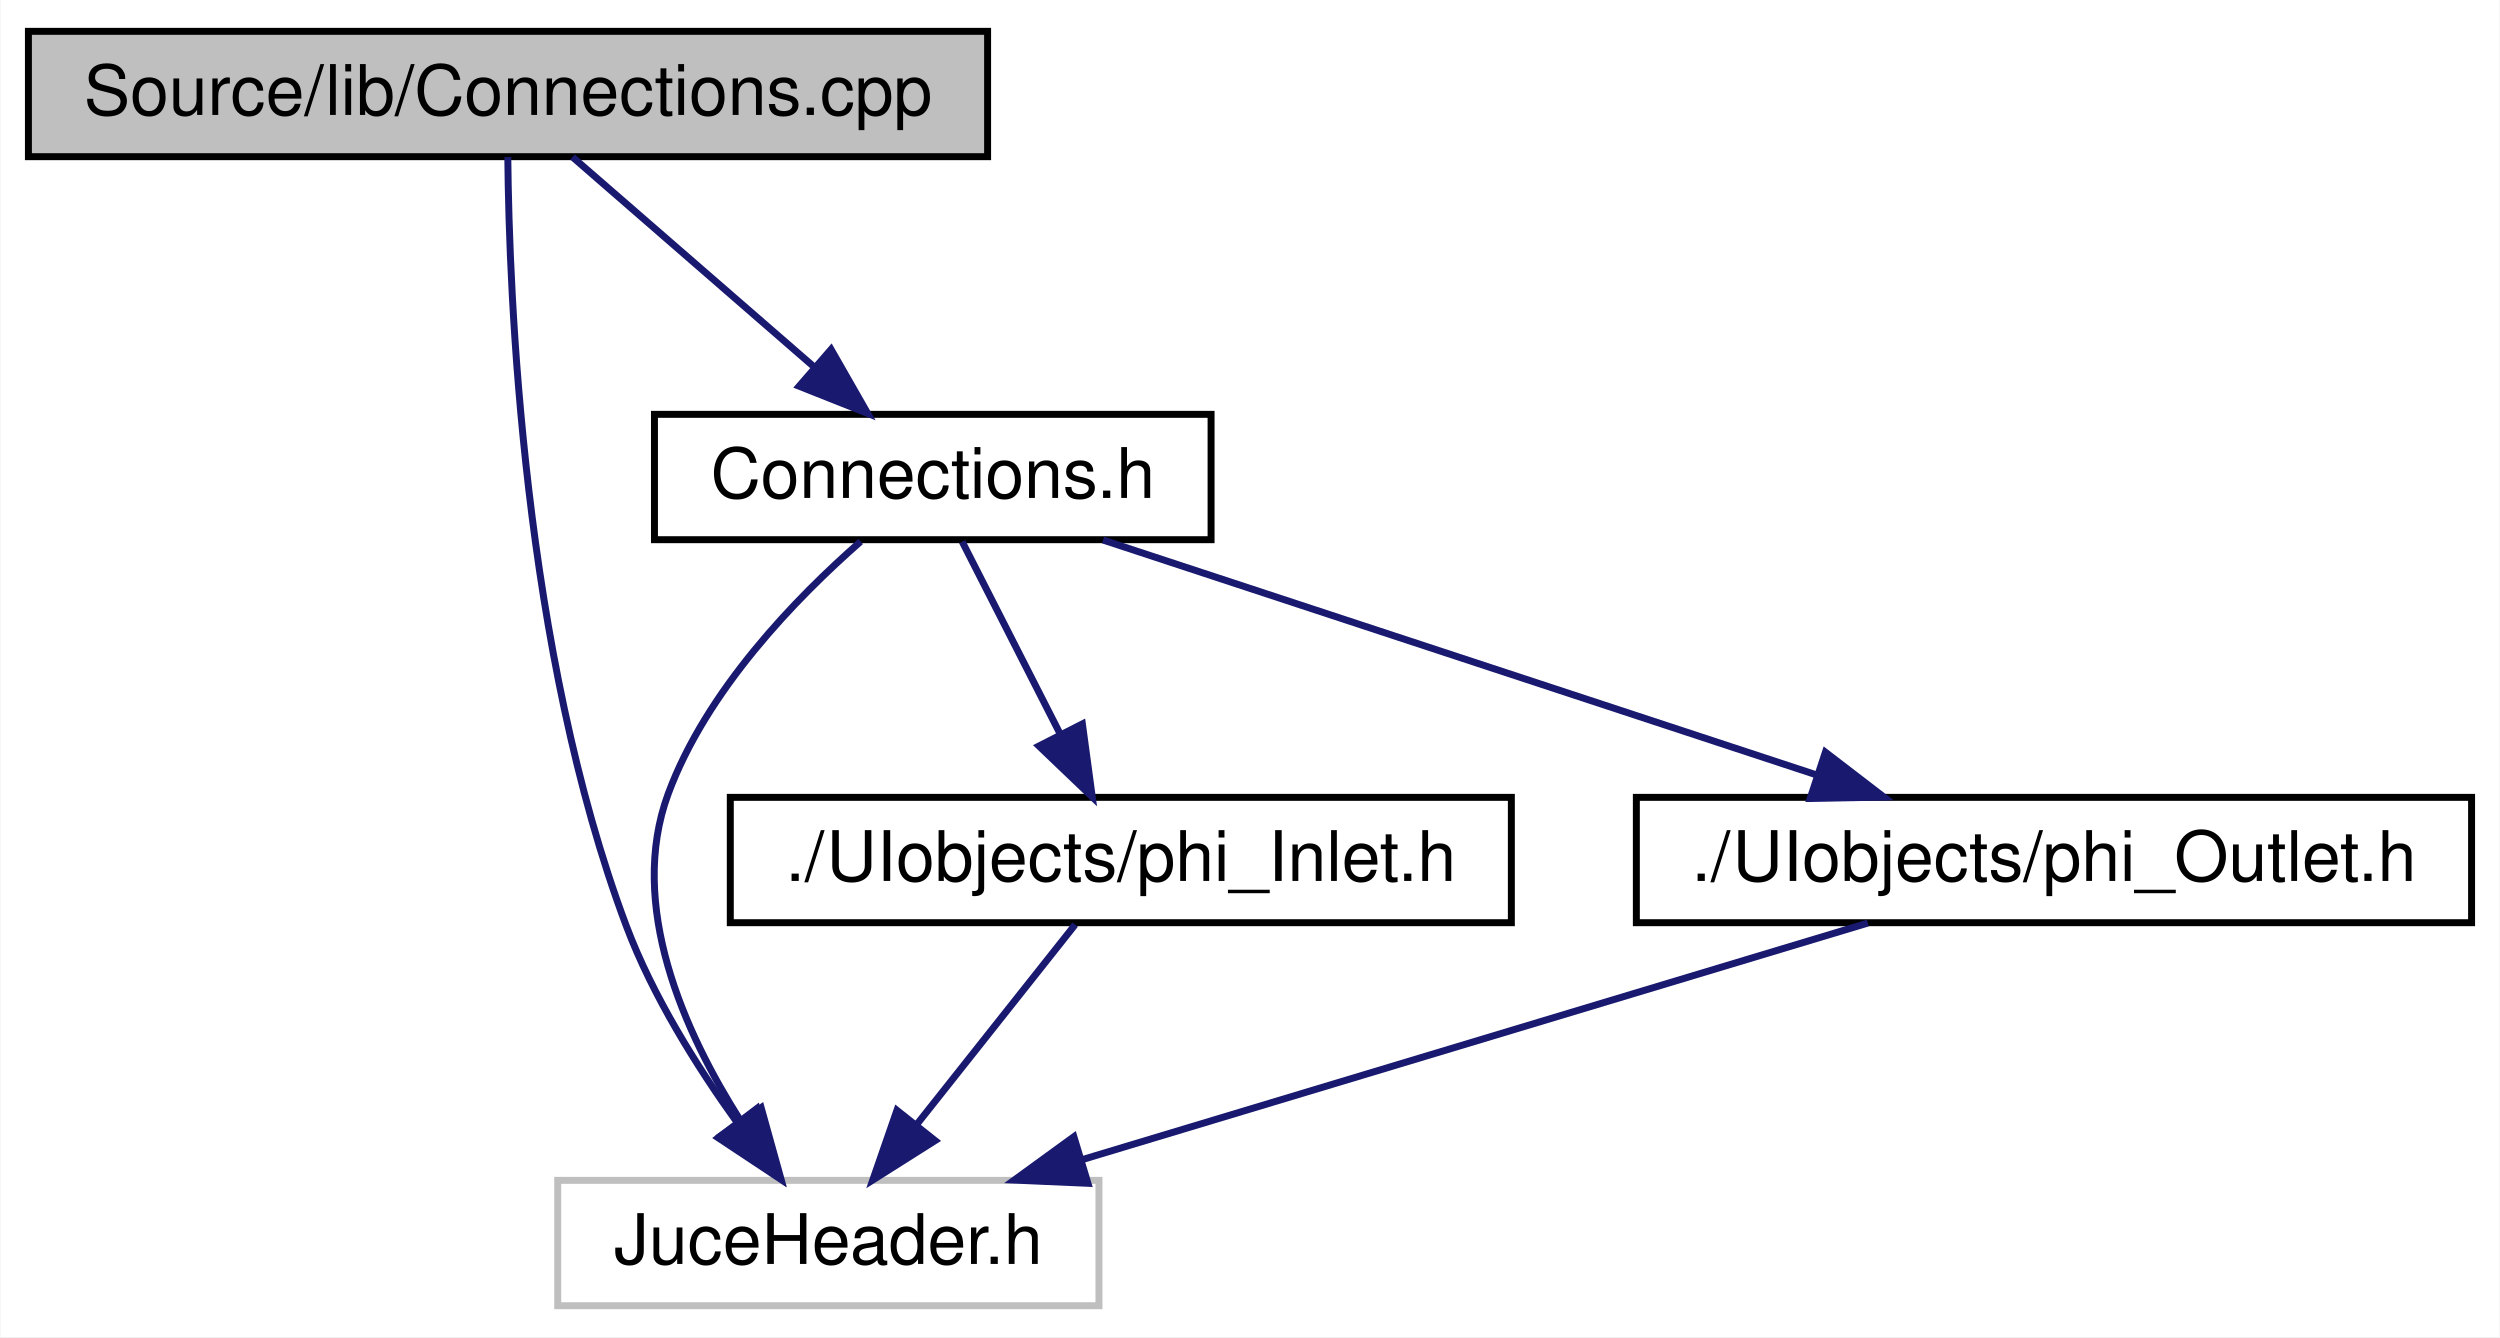
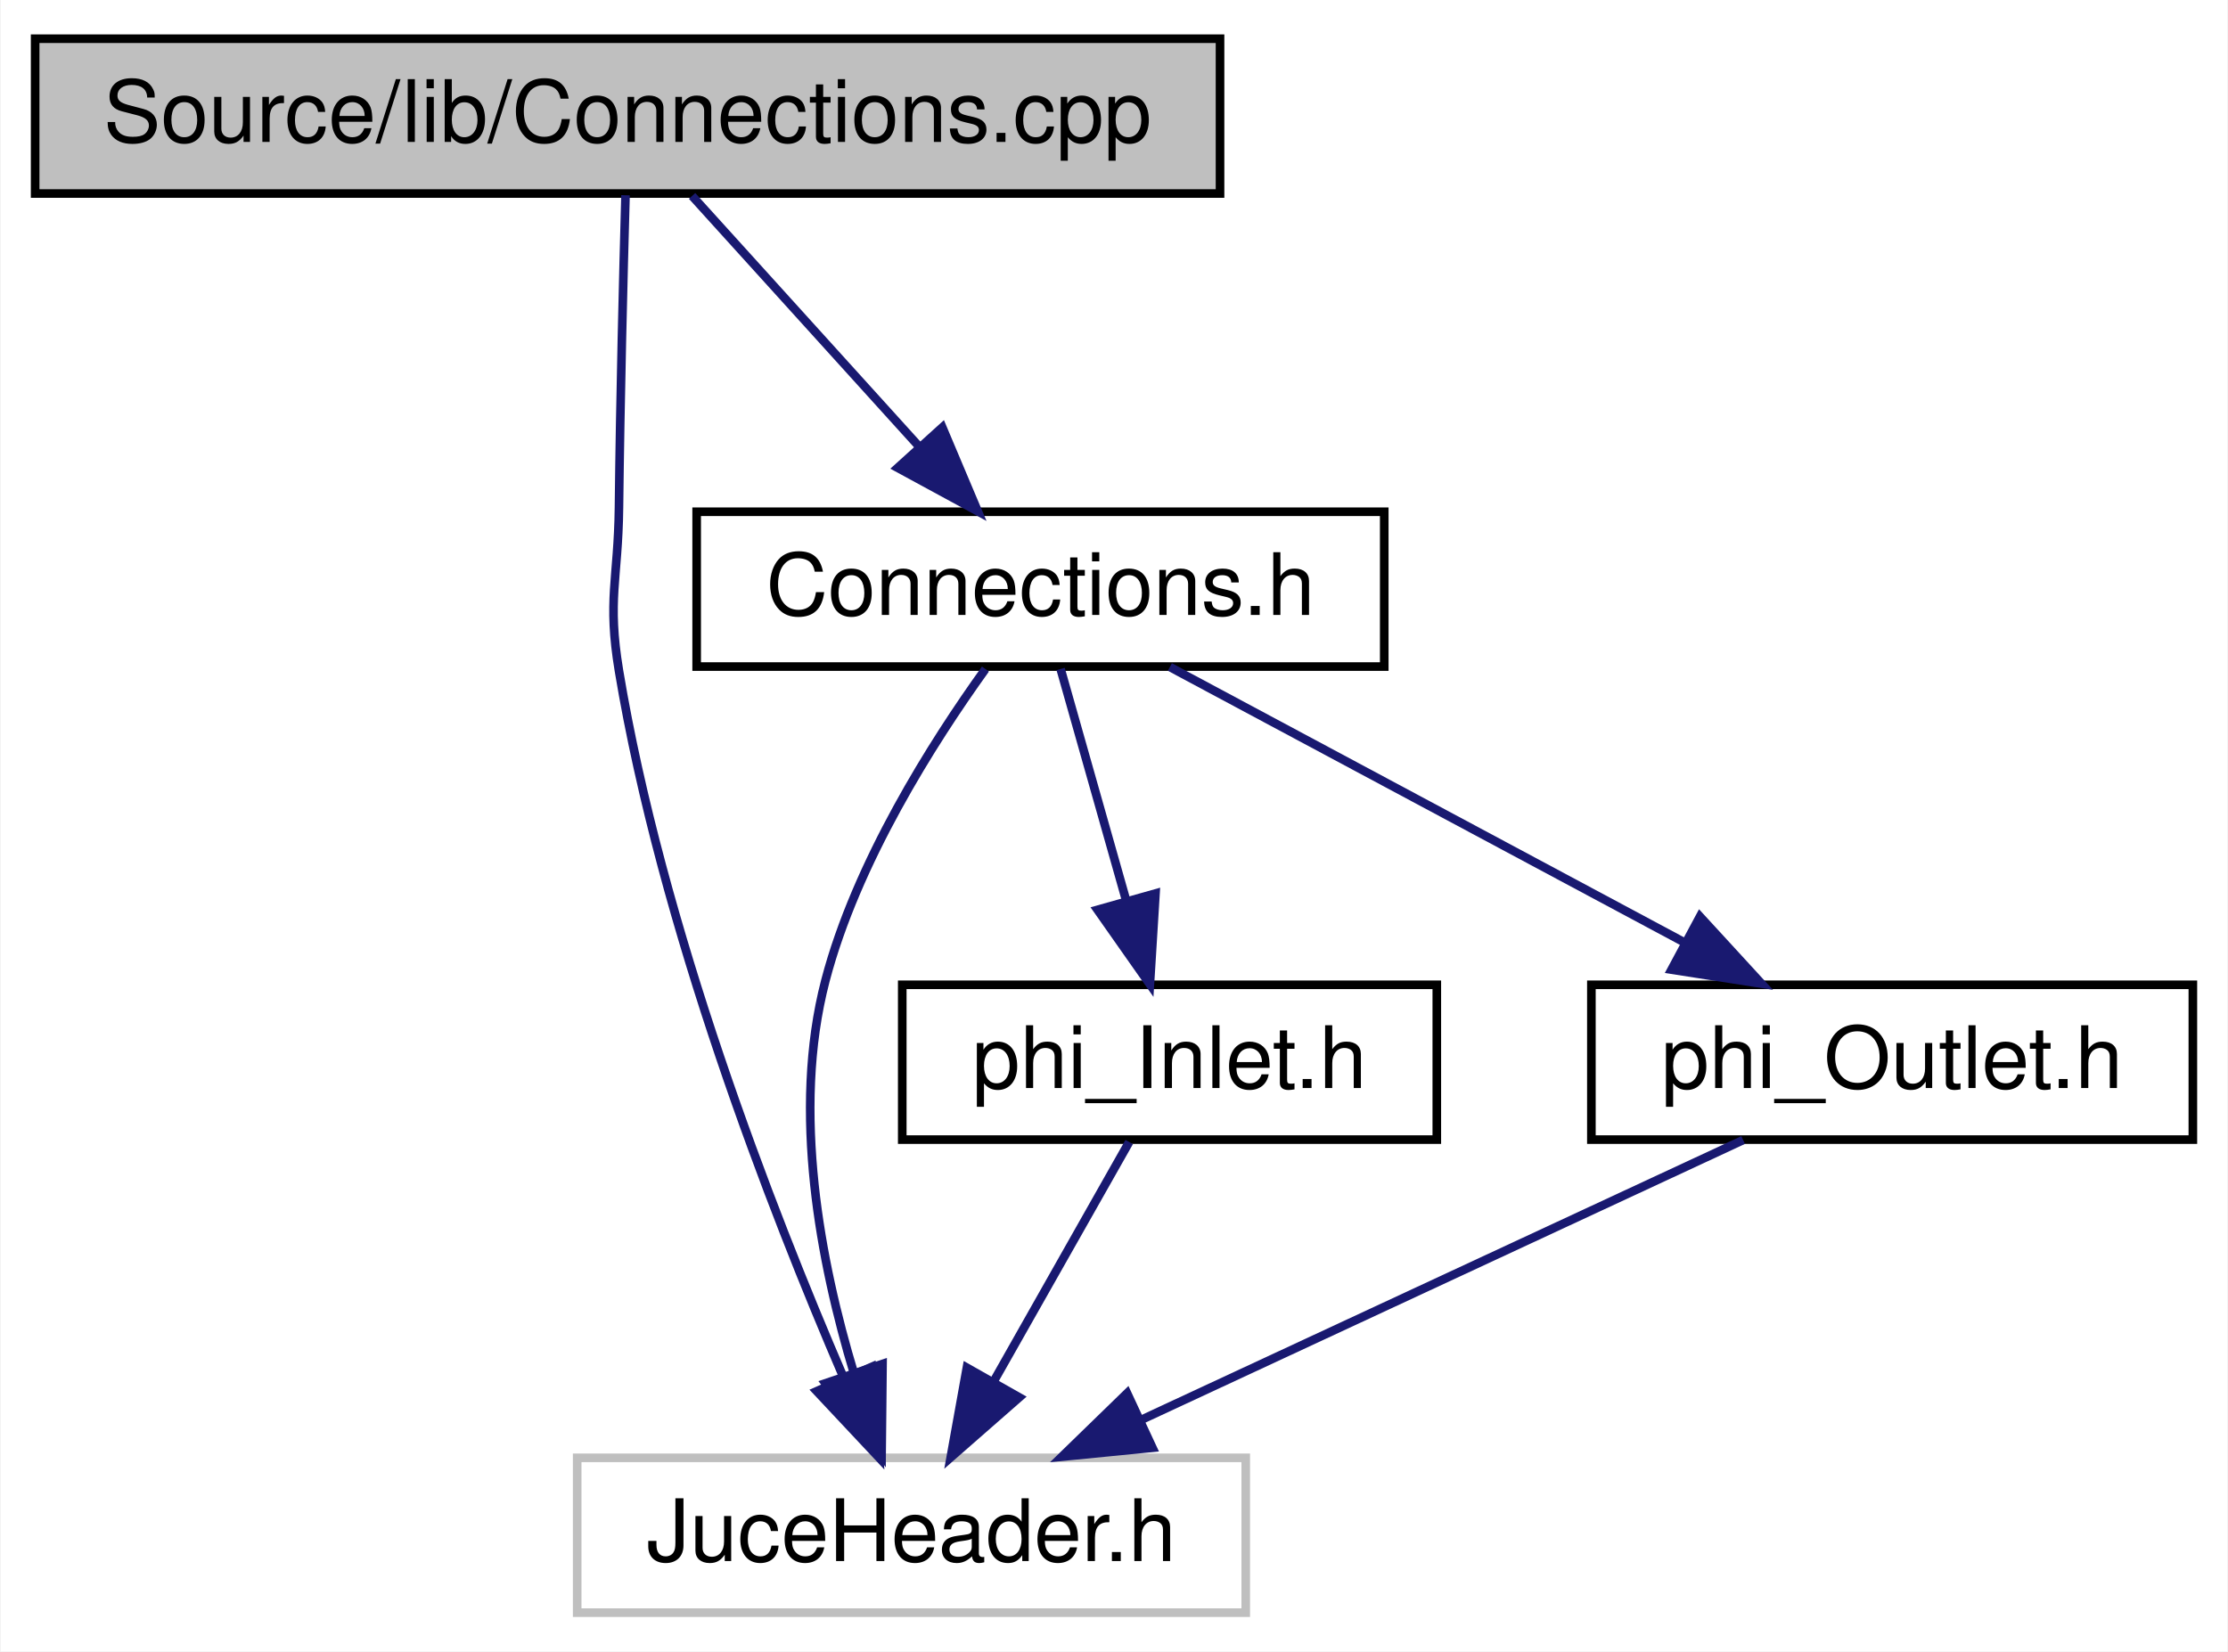
- <svg xmlns="http://www.w3.org/2000/svg" xmlns:xlink="http://www.w3.org/1999/xlink" width="359pt" height="192pt" viewBox="0.00 0.00 358.84 192.00">
+ <svg xmlns="http://www.w3.org/2000/svg" xmlns:xlink="http://www.w3.org/1999/xlink" width="259pt" height="192pt" viewBox="0.00 0.00 258.83 192.00">
  <g id="graph0" class="graph" transform="scale(1 1) rotate(0) translate(4 188)">
-     <polygon fill="white" stroke="transparent" points="-4,4 -4,-188 354.84,-188 354.84,4 -4,4" />
+     <polygon fill="white" stroke="transparent" points="-4,4 -4,-188 254.83,-188 254.83,4 -4,4" />
    <g id="node1" class="node">
      <g id="a_node1">
        <a xlink:title=" ">
          <polygon fill="#bfbfbf" stroke="black" points="0,-165.5 0,-183.5 137.74,-183.5 137.74,-165.5 0,-165.5" />
          <text text-anchor="middle" x="68.87" y="-171.5" font-family="Helvetica,sans-Serif" font-size="10.00">Source/lib/Connections.cpp</text>
        </a>
      </g>
    </g>
    <g id="node2" class="node">
      <g id="a_node2">
        <a xlink:title=" ">
-           <polygon fill="white" stroke="#bfbfbf" points="76.01,-0.5 76.01,-18.5 153.73,-18.5 153.73,-0.5 76.01,-0.5" />
-           <text text-anchor="middle" x="114.87" y="-6.5" font-family="Helvetica,sans-Serif" font-size="10.00">JuceHeader.h</text>
+           <polygon fill="white" stroke="#bfbfbf" points="63.01,-0.5 63.01,-18.5 140.73,-18.5 140.73,-0.5 63.01,-0.5" />
+           <text text-anchor="middle" x="101.87" y="-6.5" font-family="Helvetica,sans-Serif" font-size="10.00">JuceHeader.h</text>
        </a>
      </g>
    </g>
    <g id="edge1" class="edge">
-       <path fill="none" stroke="midnightblue" d="M68.84,-165.44C69.03,-145.86 71.01,-94.49 85.87,-55 89.65,-44.97 95.97,-34.87 101.75,-26.84" />
-       <polygon fill="midnightblue" stroke="midnightblue" points="104.63,-28.84 107.89,-18.75 99.05,-24.61 104.63,-28.84" />
+       <path fill="none" stroke="midnightblue" d="M68.63,-165.3C68.38,-156.37 68.01,-141.67 67.87,-129 67.77,-120.56 66.49,-118.33 67.87,-110 72.82,-80.22 85.56,-47.39 93.96,-27.88" />
+       <polygon fill="midnightblue" stroke="midnightblue" points="97.26,-29.08 98.11,-18.52 90.86,-26.25 97.26,-29.08" />
    </g>
    <g id="node3" class="node">
      <g id="a_node3">
        <a xlink:href="_connections_8h.html" target="_top" xlink:title=" ">
-           <polygon fill="white" stroke="black" points="89.9,-110.5 89.9,-128.5 169.83,-128.5 169.83,-110.5 89.9,-110.5" />
-           <text text-anchor="middle" x="129.87" y="-116.5" font-family="Helvetica,sans-Serif" font-size="10.00">Connections.h</text>
+           <polygon fill="white" stroke="black" points="76.9,-110.5 76.9,-128.5 156.83,-128.5 156.83,-110.5 76.9,-110.5" />
+           <text text-anchor="middle" x="116.87" y="-116.5" font-family="Helvetica,sans-Serif" font-size="10.00">Connections.h</text>
        </a>
      </g>
    </g>
    <g id="edge2" class="edge">
-       <path fill="none" stroke="midnightblue" d="M78.13,-165.45C87.27,-157.51 101.45,-145.19 112.66,-135.45" />
-       <polygon fill="midnightblue" stroke="midnightblue" points="115.26,-137.83 120.52,-128.63 110.67,-132.54 115.26,-137.83" />
+       <path fill="none" stroke="midnightblue" d="M76.37,-165.22C83.38,-157.47 94.05,-145.7 102.67,-136.18" />
+       <polygon fill="midnightblue" stroke="midnightblue" points="105.46,-138.31 109.58,-128.55 100.27,-133.61 105.46,-138.31" />
    </g>
    <g id="edge3" class="edge">
-       <path fill="none" stroke="midnightblue" d="M119.51,-110.24C110.26,-102.14 97.35,-88.87 91.87,-74 85.99,-58.07 94.13,-39.84 102.3,-27.01" />
-       <polygon fill="midnightblue" stroke="midnightblue" points="105.22,-28.94 108.06,-18.73 99.48,-24.94 105.22,-28.94" />
+       <path fill="none" stroke="midnightblue" d="M110.47,-110.21C104.33,-101.67 95.46,-87.72 91.87,-74 87.9,-58.82 91.31,-41.15 95.19,-28.32" />
+       <polygon fill="midnightblue" stroke="midnightblue" points="98.51,-29.42 98.4,-18.83 91.88,-27.17 98.51,-29.42" />
    </g>
    <g id="node4" class="node">
      <g id="a_node4">
        <a xlink:href="phi___inlet_8h.html" target="_top" xlink:title=" ">
-           <polygon fill="white" stroke="black" points="100.79,-55.5 100.79,-73.5 212.95,-73.5 212.95,-55.5 100.79,-55.5" />
-           <text text-anchor="middle" x="156.87" y="-61.5" font-family="Helvetica,sans-Serif" font-size="10.00">./UIobjects/phi_Inlet.h</text>
+           <polygon fill="white" stroke="black" points="100.8,-55.5 100.8,-73.5 162.94,-73.5 162.94,-55.5 100.8,-55.5" />
+           <text text-anchor="middle" x="131.87" y="-61.5" font-family="Helvetica,sans-Serif" font-size="10.00">phi_Inlet.h</text>
        </a>
      </g>
    </g>
    <g id="edge4" class="edge">
-       <path fill="none" stroke="midnightblue" d="M134.09,-110.22C137.83,-102.86 143.43,-91.88 148.14,-82.64" />
-       <polygon fill="midnightblue" stroke="midnightblue" points="151.35,-84.05 152.77,-73.55 145.11,-80.87 151.35,-84.05" />
+       <path fill="none" stroke="midnightblue" d="M119.21,-110.22C121.25,-103.02 124.27,-92.35 126.85,-83.23" />
+       <polygon fill="midnightblue" stroke="midnightblue" points="130.24,-84.12 129.59,-73.55 123.5,-82.22 130.24,-84.12" />
    </g>
    <g id="node5" class="node">
      <g id="a_node5">
        <a xlink:href="phi___outlet_8h.html" target="_top" xlink:title=" ">
-           <polygon fill="white" stroke="black" points="230.9,-55.5 230.9,-73.5 350.84,-73.5 350.84,-55.5 230.9,-55.5" />
-           <text text-anchor="middle" x="290.87" y="-61.5" font-family="Helvetica,sans-Serif" font-size="10.00">./UIobjects/phi_Outlet.h</text>
+           <polygon fill="white" stroke="black" points="180.91,-55.5 180.91,-73.5 250.83,-73.5 250.83,-55.5 180.91,-55.5" />
+           <text text-anchor="middle" x="215.87" y="-61.5" font-family="Helvetica,sans-Serif" font-size="10.00">phi_Outlet.h</text>
        </a>
      </g>
    </g>
    <g id="edge6" class="edge">
-       <path fill="none" stroke="midnightblue" d="M154.32,-110.45C181.59,-101.47 225.89,-86.89 256.6,-76.78" />
-       <polygon fill="midnightblue" stroke="midnightblue" points="258.05,-79.99 266.45,-73.54 255.86,-73.34 258.05,-79.99" />
+       <path fill="none" stroke="midnightblue" d="M131.91,-110.45C147.82,-101.93 173.18,-88.35 191.87,-78.35" />
+       <polygon fill="midnightblue" stroke="midnightblue" points="193.53,-81.43 200.69,-73.63 190.22,-75.26 193.53,-81.43" />
    </g>
    <g id="edge5" class="edge">
-       <path fill="none" stroke="midnightblue" d="M150.31,-55.22C144.23,-47.55 135.03,-35.94 127.52,-26.47" />
-       <polygon fill="midnightblue" stroke="midnightblue" points="130.2,-24.21 121.25,-18.55 124.72,-28.56 130.2,-24.21" />
+       <path fill="none" stroke="midnightblue" d="M127.18,-55.22C122.97,-47.79 116.67,-36.65 111.4,-27.34" />
+       <polygon fill="midnightblue" stroke="midnightblue" points="114.4,-25.53 106.43,-18.55 108.31,-28.98 114.4,-25.53" />
    </g>
    <g id="edge7" class="edge">
-       <path fill="none" stroke="midnightblue" d="M264.14,-55.45C234.07,-46.4 185.06,-31.64 151.46,-21.52" />
-       <polygon fill="midnightblue" stroke="midnightblue" points="152.15,-18.07 141.56,-18.54 150.13,-24.77 152.15,-18.07" />
+       <path fill="none" stroke="midnightblue" d="M198.55,-55.45C179.97,-46.81 150.22,-32.98 128.63,-22.94" />
+       <polygon fill="midnightblue" stroke="midnightblue" points="129.89,-19.67 119.35,-18.63 126.94,-26.01 129.89,-19.67" />
    </g>
  </g>
</svg>
